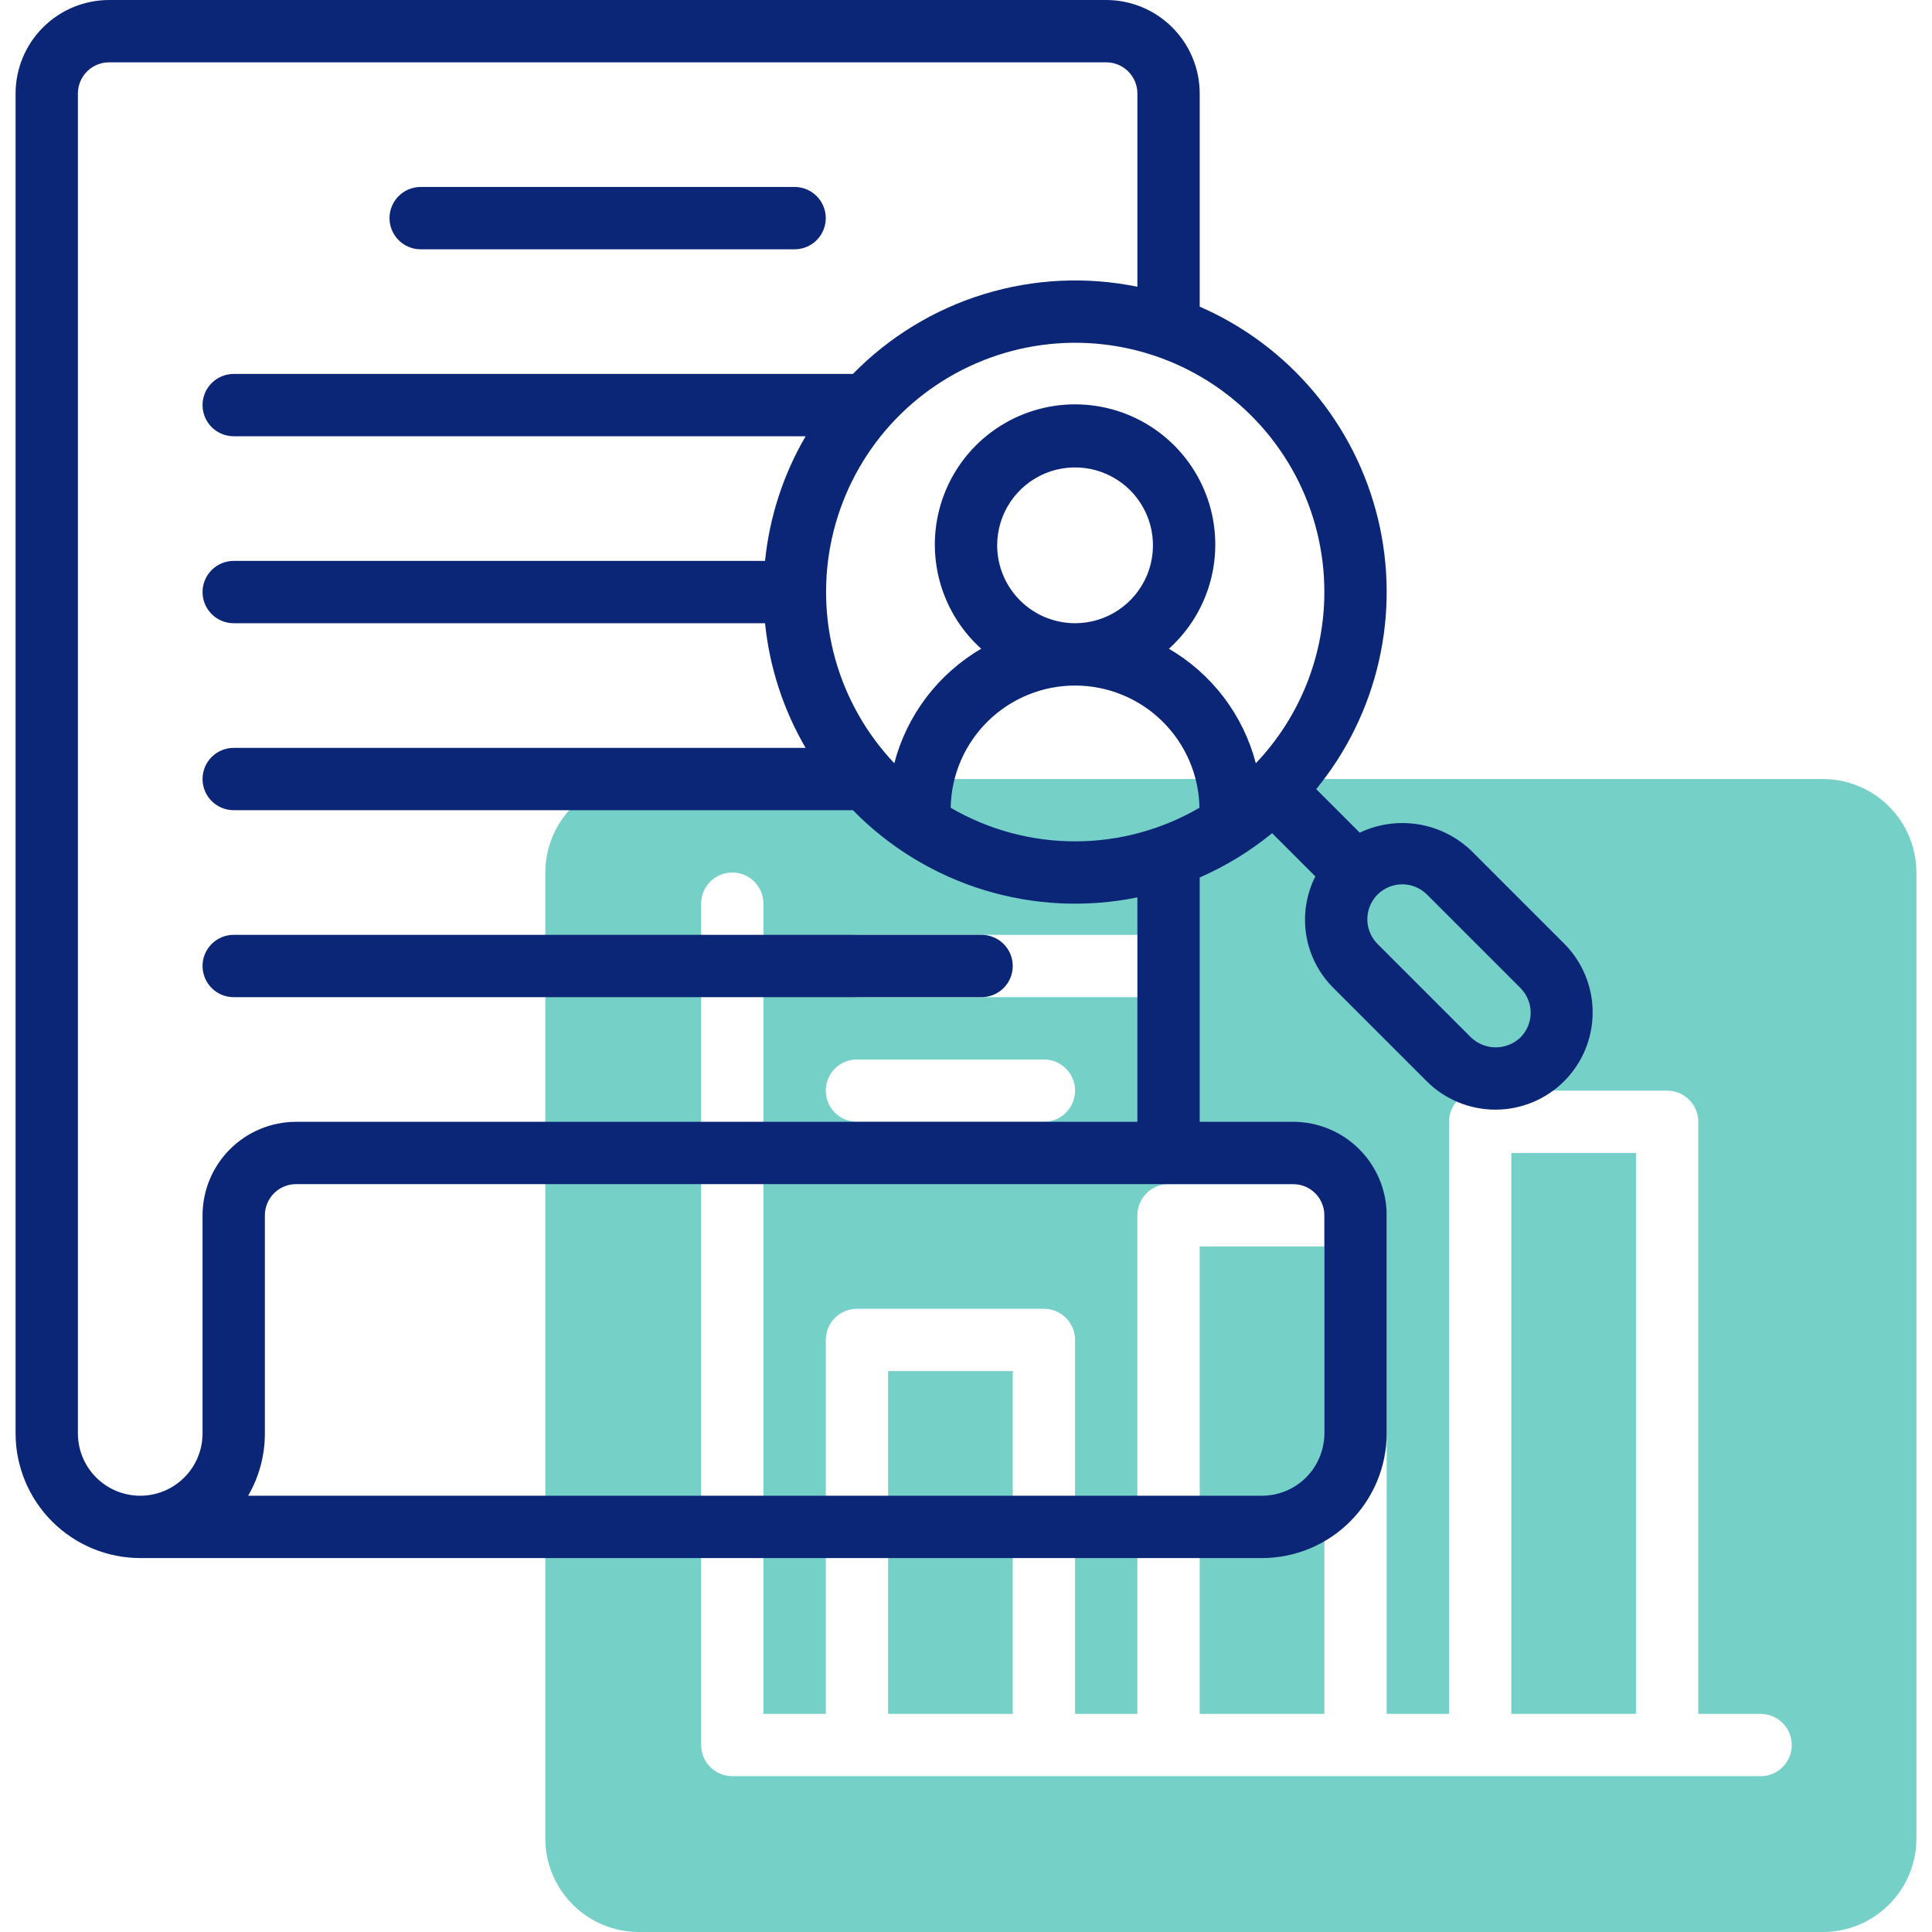
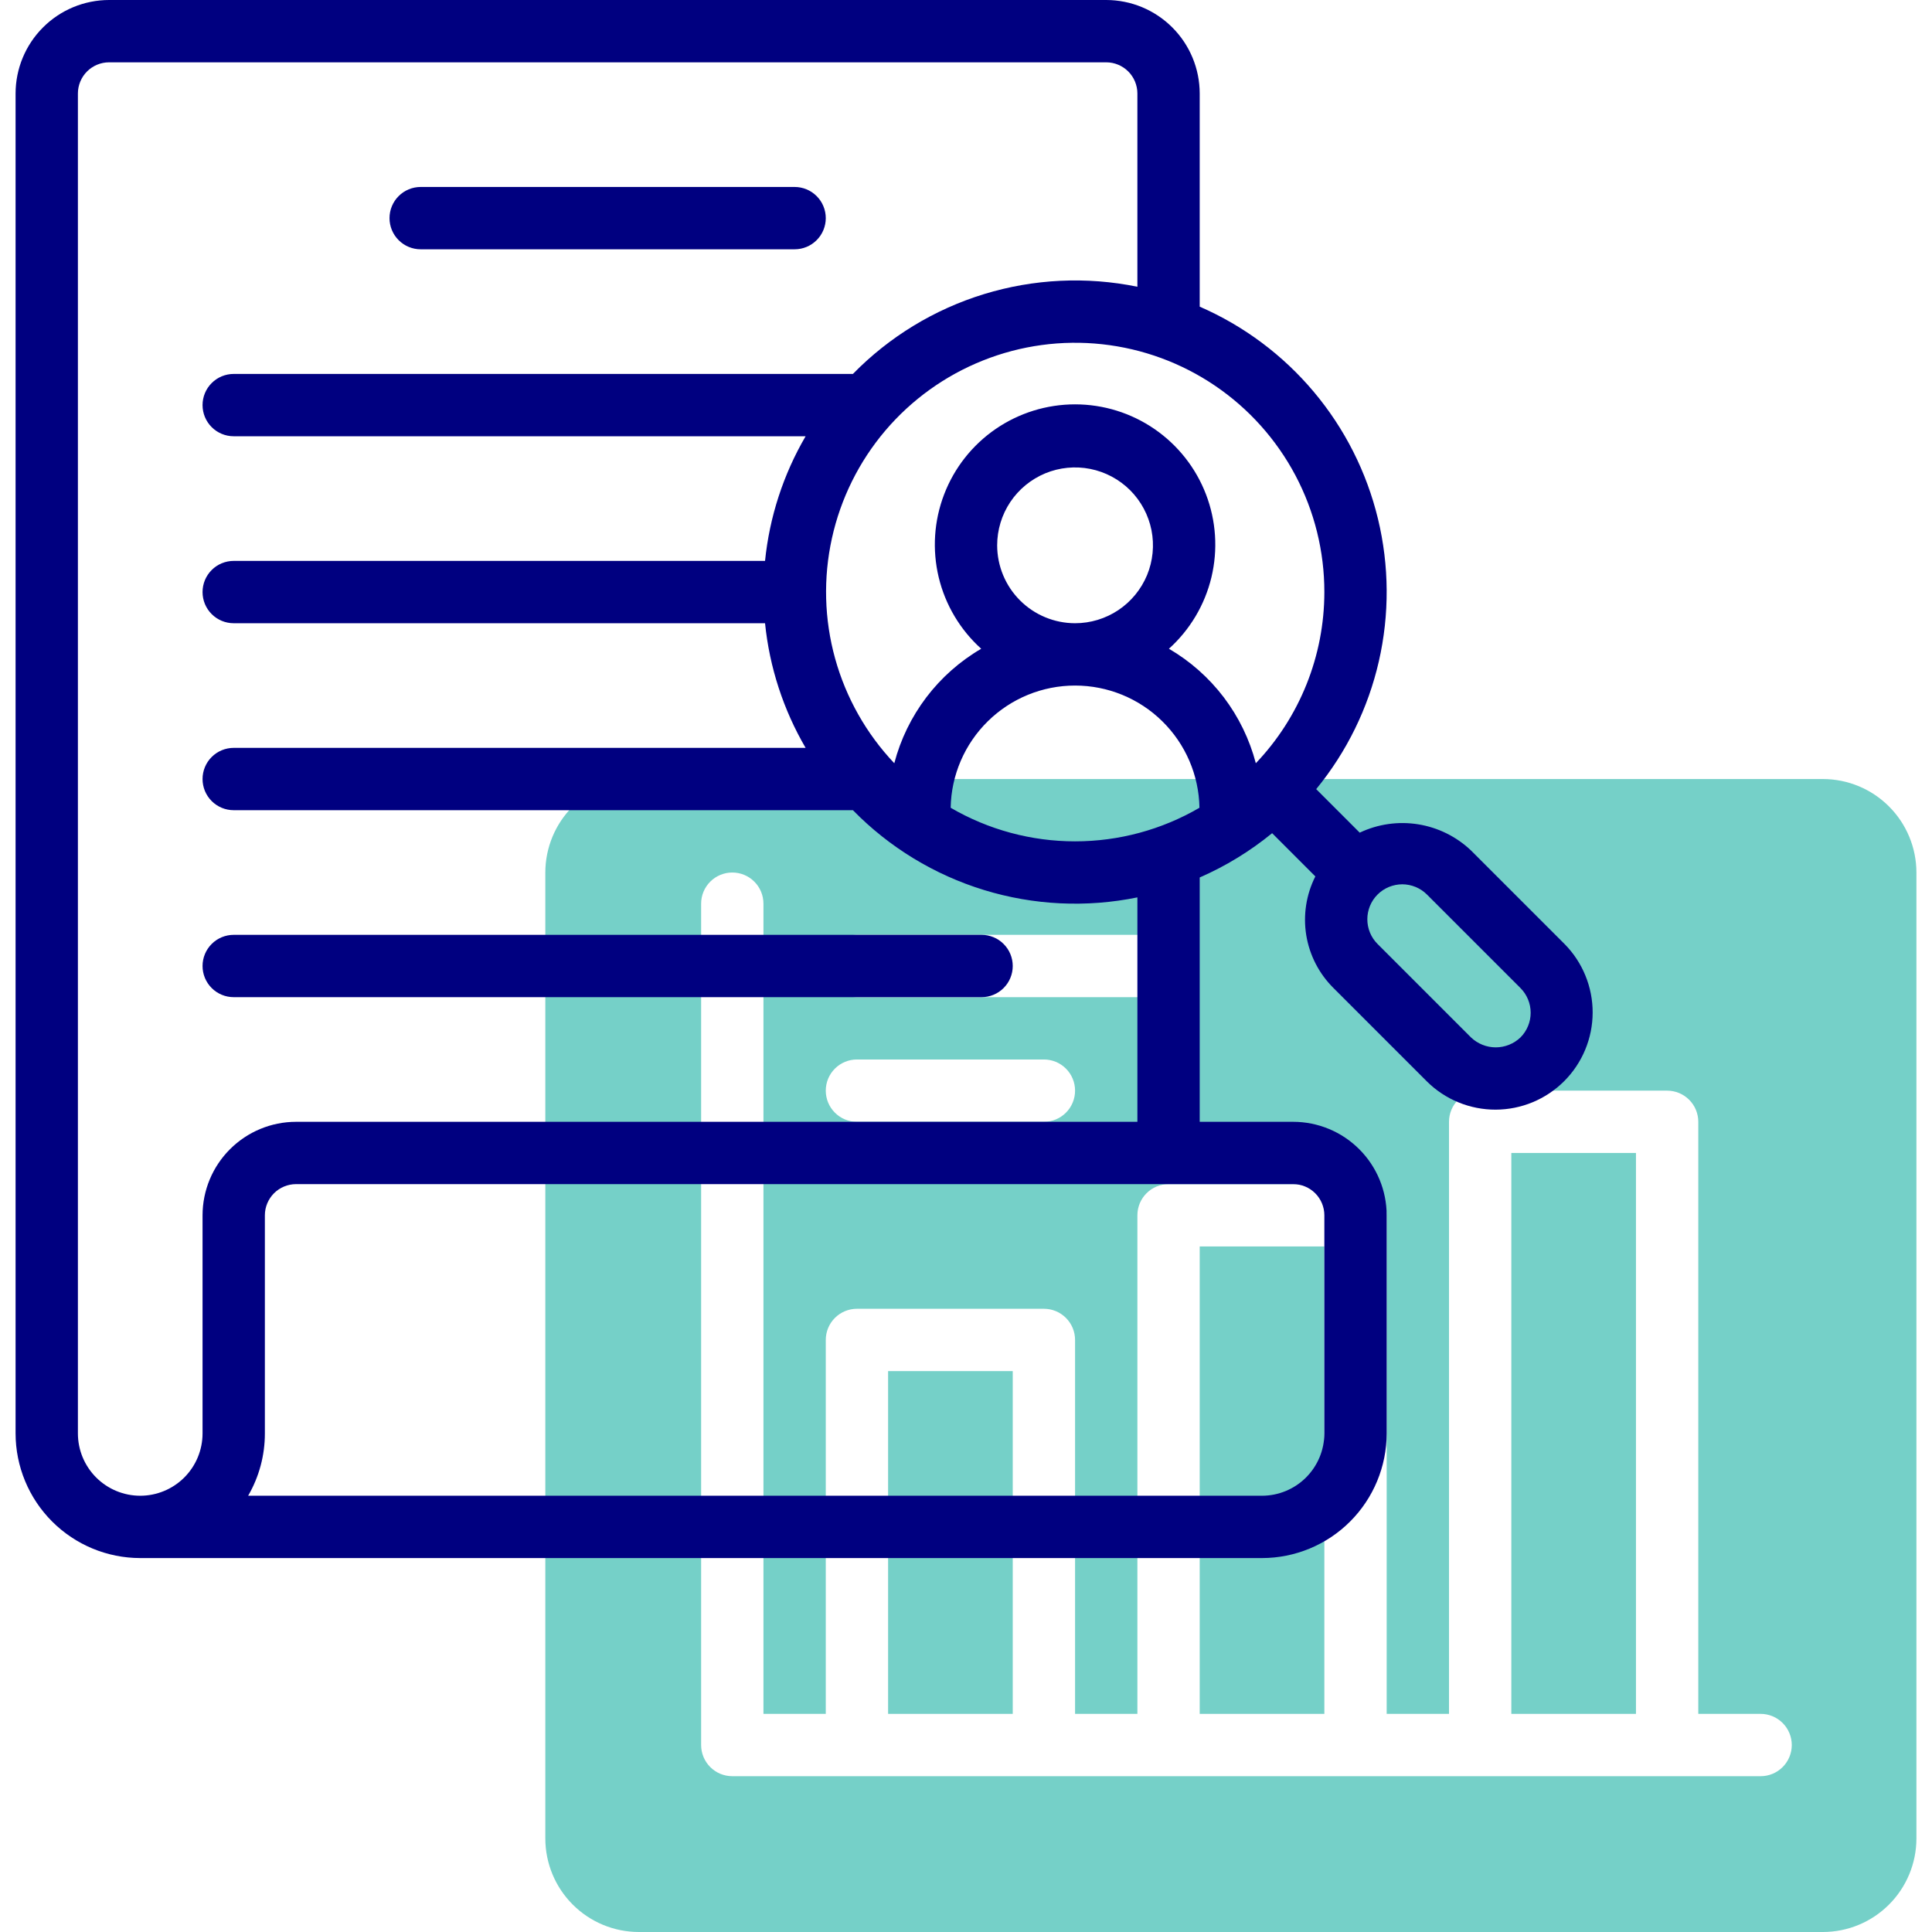
<svg xmlns="http://www.w3.org/2000/svg" width="62" height="62" viewBox="0 0 62 62" fill="none">
  <path d="M28.5 44H32.5V55H28.5V44Z" fill="#75D0C8" />
  <path d="M38.5 40H42.5V55H38.5V40Z" fill="#75D0C8" />
  <path d="M58.5 25H20.5C19.705 25.001 18.942 25.317 18.38 25.88C17.817 26.442 17.501 27.205 17.5 28V59C17.501 59.795 17.817 60.558 18.38 61.12C18.942 61.683 19.705 61.999 20.5 62H58.5C59.295 61.999 60.058 61.683 60.62 61.12C61.183 60.558 61.499 59.795 61.5 59V28C61.499 27.205 61.183 26.442 60.62 25.88C60.058 25.317 59.295 25.001 58.5 25ZM27.5 30H36.5C36.765 30 37.02 30.105 37.207 30.293C37.395 30.48 37.5 30.735 37.5 31C37.5 31.265 37.395 31.52 37.207 31.707C37.02 31.895 36.765 32 36.5 32H27.5C27.235 32 26.98 31.895 26.793 31.707C26.605 31.52 26.5 31.265 26.5 31C26.5 30.735 26.605 30.48 26.793 30.293C26.98 30.105 27.235 30 27.5 30ZM27.5 34H33.5C33.765 34 34.02 34.105 34.207 34.293C34.395 34.48 34.5 34.735 34.5 35C34.5 35.265 34.395 35.52 34.207 35.707C34.02 35.895 33.765 36 33.5 36H27.5C27.235 36 26.98 35.895 26.793 35.707C26.605 35.52 26.5 35.265 26.5 35C26.5 34.735 26.605 34.48 26.793 34.293C26.98 34.105 27.235 34 27.5 34ZM56.5 57H23.5C23.369 57 23.239 56.974 23.117 56.924C22.996 56.874 22.886 56.8 22.793 56.707C22.7 56.614 22.626 56.504 22.576 56.383C22.526 56.261 22.5 56.131 22.5 56V29C22.5 28.735 22.605 28.48 22.793 28.293C22.98 28.105 23.235 28 23.5 28C23.765 28 24.02 28.105 24.207 28.293C24.395 28.48 24.5 28.735 24.5 29V55H26.5V43C26.5 42.869 26.526 42.739 26.576 42.617C26.626 42.496 26.7 42.386 26.793 42.293C26.886 42.2 26.996 42.126 27.117 42.076C27.239 42.026 27.369 42 27.5 42H33.5C33.631 42 33.761 42.026 33.883 42.076C34.004 42.126 34.114 42.2 34.207 42.293C34.3 42.386 34.374 42.496 34.424 42.617C34.474 42.739 34.5 42.869 34.5 43V55H36.5V39C36.5 38.869 36.526 38.739 36.576 38.617C36.626 38.496 36.7 38.386 36.793 38.293C36.886 38.2 36.996 38.126 37.117 38.076C37.239 38.026 37.369 38 37.5 38H43.5C43.631 38 43.761 38.026 43.883 38.076C44.004 38.126 44.114 38.2 44.207 38.293C44.3 38.386 44.374 38.496 44.424 38.617C44.474 38.739 44.5 38.869 44.5 39V55H46.5V36C46.5 35.869 46.526 35.739 46.576 35.617C46.626 35.496 46.7 35.386 46.793 35.293C46.886 35.2 46.996 35.126 47.117 35.076C47.239 35.026 47.369 35 47.5 35H53.5C53.631 35 53.761 35.026 53.883 35.076C54.004 35.126 54.114 35.2 54.207 35.293C54.3 35.386 54.374 35.496 54.424 35.617C54.474 35.739 54.5 35.869 54.5 36V55H56.5C56.765 55 57.02 55.105 57.207 55.293C57.395 55.48 57.5 55.735 57.5 56C57.5 56.265 57.395 56.52 57.207 56.707C57.02 56.895 56.765 57 56.5 57Z" fill="#75D0C8" />
  <path d="M48.5 37H52.5V55H48.5V37Z" fill="#75D0C8" />
-   <path d="M47.207 27.293C46.739 26.848 46.147 26.555 45.51 26.453C44.872 26.351 44.218 26.444 43.635 26.721L42.238 25.324C43.217 24.13 43.905 22.726 44.249 21.221C44.593 19.717 44.583 18.153 44.221 16.652C43.859 15.152 43.154 13.756 42.161 12.574C41.168 11.392 39.915 10.457 38.5 9.841V3C38.499 2.205 38.183 1.442 37.62 0.88C37.058 0.317 36.295 0.001 35.5 0H3.5C2.705 0.001 1.942 0.317 1.38 0.88C0.817 1.442 0.501 2.205 0.5 3V46C0.501 47.06 0.923 48.077 1.673 48.827C2.423 49.577 3.439 49.999 4.5 50H40.5C41.56 49.999 42.577 49.577 43.327 48.827C44.077 48.077 44.499 47.06 44.5 46V39C44.499 38.205 44.183 37.442 43.62 36.88C43.058 36.317 42.295 36.001 41.5 36H38.5V28.159C39.336 27.794 40.118 27.315 40.824 26.738L42.211 28.125C41.917 28.707 41.815 29.367 41.919 30.011C42.024 30.654 42.33 31.248 42.793 31.707L45.793 34.707C46.379 35.287 47.172 35.612 47.997 35.61C48.822 35.608 49.612 35.279 50.196 34.696C50.779 34.112 51.108 33.322 51.11 32.497C51.112 31.672 50.787 30.879 50.207 30.293L47.207 27.293ZM34.5 27C33.097 27 31.72 26.628 30.508 25.922C30.526 24.876 30.955 23.878 31.702 23.145C32.448 22.411 33.453 22 34.5 22C35.547 22 36.552 22.411 37.298 23.145C38.045 23.878 38.474 24.876 38.492 25.922C37.28 26.628 35.903 27 34.5 27ZM32 17.5C32 17.006 32.147 16.522 32.421 16.111C32.696 15.7 33.087 15.38 33.543 15.19C34 15.001 34.503 14.952 34.988 15.048C35.473 15.145 35.918 15.383 36.268 15.732C36.617 16.082 36.855 16.527 36.952 17.012C37.048 17.497 36.999 18 36.81 18.457C36.62 18.913 36.3 19.304 35.889 19.579C35.478 19.853 34.995 20 34.5 20C33.837 19.999 33.202 19.736 32.733 19.267C32.264 18.798 32.001 18.163 32 17.5ZM42.5 19C42.499 21.046 41.712 23.012 40.301 24.493C40.1 23.727 39.751 23.009 39.273 22.378C38.794 21.748 38.196 21.218 37.512 20.819C38.188 20.21 38.664 19.41 38.876 18.526C39.088 17.641 39.027 16.712 38.701 15.863C38.375 15.013 37.798 14.283 37.048 13.767C36.298 13.252 35.41 12.976 34.5 12.976C33.59 12.976 32.702 13.252 31.951 13.767C31.201 14.283 30.625 15.013 30.299 15.863C29.973 16.712 29.912 17.641 30.124 18.526C30.336 19.41 30.812 20.21 31.488 20.819C30.804 21.218 30.206 21.748 29.727 22.378C29.249 23.009 28.899 23.727 28.699 24.493C27.801 23.545 27.149 22.391 26.8 21.133C26.451 19.875 26.416 18.55 26.697 17.275C26.978 15.999 27.567 14.812 28.412 13.817C29.258 12.822 30.335 12.05 31.548 11.567C32.761 11.084 34.074 10.905 35.372 11.047C36.67 11.189 37.914 11.646 38.995 12.38C40.075 13.113 40.959 14.1 41.571 15.254C42.182 16.408 42.501 17.694 42.5 19ZM42.5 39V46C42.499 46.53 42.288 47.038 41.913 47.413C41.538 47.788 41.03 47.999 40.5 48H7.963C8.316 47.392 8.501 46.702 8.5 46V39C8.5 38.735 8.606 38.481 8.793 38.293C8.981 38.106 9.235 38 9.5 38H41.5C41.765 38 42.019 38.106 42.207 38.293C42.394 38.481 42.5 38.735 42.5 39ZM36.5 36H9.5C8.705 36.001 7.942 36.317 7.38 36.88C6.817 37.442 6.501 38.205 6.5 39V46C6.5 46.53 6.289 47.039 5.914 47.414C5.539 47.789 5.03 48 4.5 48C3.97 48 3.461 47.789 3.086 47.414C2.711 47.039 2.5 46.53 2.5 46V3C2.5 2.735 2.606 2.481 2.793 2.293C2.981 2.106 3.235 2 3.5 2H35.5C35.765 2 36.019 2.106 36.207 2.293C36.394 2.481 36.5 2.735 36.5 3V9.202C34.866 8.868 33.174 8.949 31.579 9.438C29.984 9.927 28.537 10.808 27.371 12H7.5C7.235 12 6.98 12.105 6.793 12.293C6.605 12.48 6.5 12.735 6.5 13C6.5 13.265 6.605 13.52 6.793 13.707C6.98 13.895 7.235 14 7.5 14H25.853C25.138 15.225 24.694 16.589 24.551 18H7.5C7.235 18 6.98 18.105 6.793 18.293C6.605 18.48 6.5 18.735 6.5 19C6.5 19.265 6.605 19.52 6.793 19.707C6.98 19.895 7.235 20 7.5 20H24.551C24.694 21.411 25.138 22.775 25.853 24H7.5C7.235 24 6.98 24.105 6.793 24.293C6.605 24.48 6.5 24.735 6.5 25C6.5 25.265 6.605 25.52 6.793 25.707C6.98 25.895 7.235 26 7.5 26H27.371C28.537 27.192 29.984 28.073 31.579 28.562C33.174 29.051 34.866 29.132 36.5 28.798V36ZM48.793 33.293C48.579 33.497 48.295 33.611 48 33.611C47.705 33.611 47.421 33.497 47.207 33.293L44.207 30.293C44.103 30.189 44.02 30.065 43.964 29.929C43.908 29.793 43.879 29.647 43.879 29.5C43.879 29.353 43.908 29.207 43.964 29.071C44.02 28.935 44.103 28.811 44.207 28.707C44.311 28.603 44.435 28.52 44.571 28.464C44.707 28.408 44.853 28.379 45 28.378C45.147 28.378 45.293 28.408 45.429 28.464C45.565 28.52 45.689 28.603 45.793 28.707L48.793 31.707C49.003 31.917 49.121 32.203 49.121 32.5C49.121 32.797 49.003 33.083 48.793 33.293Z" fill="#0B2577" />
-   <path d="M13.5 8H25.5C25.765 8 26.02 7.895 26.207 7.707C26.395 7.52 26.5 7.265 26.5 7C26.5 6.735 26.395 6.48 26.207 6.293C26.02 6.105 25.765 6 25.5 6H13.5C13.235 6 12.98 6.105 12.793 6.293C12.605 6.48 12.5 6.735 12.5 7C12.5 7.265 12.605 7.52 12.793 7.707C12.98 7.895 13.235 8 13.5 8Z" fill="#0B2577" />
-   <path d="M31.5 30H7.5C7.235 30 6.98 30.105 6.793 30.293C6.605 30.48 6.5 30.735 6.5 31C6.5 31.265 6.605 31.52 6.793 31.707C6.98 31.895 7.235 32 7.5 32H31.5C31.765 32 32.02 31.895 32.207 31.707C32.395 31.52 32.5 31.265 32.5 31C32.5 30.735 32.395 30.48 32.207 30.293C32.02 30.105 31.765 30 31.5 30Z" fill="#0B2577" />
+   <path d="M47.207 27.293C46.739 26.848 46.147 26.555 45.51 26.453C44.872 26.351 44.218 26.444 43.635 26.721L42.238 25.324C43.217 24.13 43.905 22.726 44.249 21.221C44.593 19.717 44.583 18.153 44.221 16.652C43.859 15.152 43.154 13.756 42.161 12.574C41.168 11.392 39.915 10.457 38.5 9.841V3C38.499 2.205 38.183 1.442 37.62 0.88C37.058 0.317 36.295 0.001 35.5 0H3.5C2.705 0.001 1.942 0.317 1.38 0.88C0.817 1.442 0.501 2.205 0.5 3V46C0.501 47.06 0.923 48.077 1.673 48.827C2.423 49.577 3.439 49.999 4.5 50H40.5C41.56 49.999 42.577 49.577 43.327 48.827C44.077 48.077 44.499 47.06 44.5 46V39C44.499 38.205 44.183 37.442 43.62 36.88C43.058 36.317 42.295 36.001 41.5 36H38.5V28.159C39.336 27.794 40.118 27.315 40.824 26.738L42.211 28.125C41.917 28.707 41.815 29.367 41.919 30.011C42.024 30.654 42.33 31.248 42.793 31.707L45.793 34.707C46.379 35.287 47.172 35.612 47.997 35.61C48.822 35.608 49.612 35.279 50.196 34.696C50.779 34.112 51.108 33.322 51.11 32.497C51.112 31.672 50.787 30.879 50.207 30.293L47.207 27.293ZM34.5 27C33.097 27 31.72 26.628 30.508 25.922C30.526 24.876 30.955 23.878 31.702 23.145C32.448 22.411 33.453 22 34.5 22C35.547 22 36.552 22.411 37.298 23.145C38.045 23.878 38.474 24.876 38.492 25.922C37.28 26.628 35.903 27 34.5 27ZM32 17.5C32 17.006 32.147 16.522 32.421 16.111C32.696 15.7 33.087 15.38 33.543 15.19C34 15.001 34.503 14.952 34.988 15.048C35.473 15.145 35.918 15.383 36.268 15.732C36.617 16.082 36.855 16.527 36.952 17.012C37.048 17.497 36.999 18 36.81 18.457C36.62 18.913 36.3 19.304 35.889 19.579C35.478 19.853 34.995 20 34.5 20C33.837 19.999 33.202 19.736 32.733 19.267C32.264 18.798 32.001 18.163 32 17.5ZM42.5 19C42.499 21.046 41.712 23.012 40.301 24.493C40.1 23.727 39.751 23.009 39.273 22.378C38.794 21.748 38.196 21.218 37.512 20.819C38.188 20.21 38.664 19.41 38.876 18.526C39.088 17.641 39.027 16.712 38.701 15.863C38.375 15.013 37.798 14.283 37.048 13.767C36.298 13.252 35.41 12.976 34.5 12.976C33.59 12.976 32.702 13.252 31.951 13.767C31.201 14.283 30.625 15.013 30.299 15.863C29.973 16.712 29.912 17.641 30.124 18.526C30.336 19.41 30.812 20.21 31.488 20.819C30.804 21.218 30.206 21.748 29.727 22.378C29.249 23.009 28.899 23.727 28.699 24.493C27.801 23.545 27.149 22.391 26.8 21.133C26.451 19.875 26.416 18.55 26.697 17.275C26.978 15.999 27.567 14.812 28.412 13.817C29.258 12.822 30.335 12.05 31.548 11.567C32.761 11.084 34.074 10.905 35.372 11.047C36.67 11.189 37.914 11.646 38.995 12.38C40.075 13.113 40.959 14.1 41.571 15.254C42.182 16.408 42.501 17.694 42.5 19ZM42.5 39V46C42.499 46.53 42.288 47.038 41.913 47.413C41.538 47.788 41.03 47.999 40.5 48H7.963C8.316 47.392 8.501 46.702 8.5 46V39C8.5 38.735 8.606 38.481 8.793 38.293C8.981 38.106 9.235 38 9.5 38H41.5C41.765 38 42.019 38.106 42.207 38.293C42.394 38.481 42.5 38.735 42.5 39ZM36.5 36H9.5C8.705 36.001 7.942 36.317 7.38 36.88C6.817 37.442 6.501 38.205 6.5 39V46C6.5 46.53 6.289 47.039 5.914 47.414C5.539 47.789 5.03 48 4.5 48C3.97 48 3.461 47.789 3.086 47.414C2.711 47.039 2.5 46.53 2.5 46V3C2.5 2.735 2.606 2.481 2.793 2.293C2.981 2.106 3.235 2 3.5 2H35.5C35.765 2 36.019 2.106 36.207 2.293C36.394 2.481 36.5 2.735 36.5 3V9.202C34.866 8.868 33.174 8.949 31.579 9.438C29.984 9.927 28.537 10.808 27.371 12H7.5C7.235 12 6.98 12.105 6.793 12.293C6.605 12.48 6.5 12.735 6.5 13C6.5 13.265 6.605 13.52 6.793 13.707C6.98 13.895 7.235 14 7.5 14H25.853C25.138 15.225 24.694 16.589 24.551 18H7.5C7.235 18 6.98 18.105 6.793 18.293C6.605 18.48 6.5 18.735 6.5 19C6.5 19.265 6.605 19.52 6.793 19.707C6.98 19.895 7.235 20 7.5 20H24.551C24.694 21.411 25.138 22.775 25.853 24H7.5C7.235 24 6.98 24.105 6.793 24.293C6.605 24.48 6.5 24.735 6.5 25C6.5 25.265 6.605 25.52 6.793 25.707C6.98 25.895 7.235 26 7.5 26H27.371C28.537 27.192 29.984 28.073 31.579 28.562C33.174 29.051 34.866 29.132 36.5 28.798V36ZM48.793 33.293C48.579 33.497 48.295 33.611 48 33.611C47.705 33.611 47.421 33.497 47.207 33.293L44.207 30.293C44.103 30.189 44.02 30.065 43.964 29.929C43.908 29.793 43.879 29.647 43.879 29.5C43.879 29.353 43.908 29.207 43.964 29.071C44.02 28.935 44.103 28.811 44.207 28.707C44.311 28.603 44.435 28.52 44.571 28.464C44.707 28.408 44.853 28.379 45 28.378C45.147 28.378 45.293 28.408 45.429 28.464C45.565 28.52 45.689 28.603 45.793 28.707L48.793 31.707C49.003 31.917 49.121 32.203 49.121 32.5C49.121 32.797 49.003 33.083 48.793 33.293Z" fill="#000080" />
+   <path d="M13.5 8H25.5C25.765 8 26.02 7.895 26.207 7.707C26.395 7.52 26.5 7.265 26.5 7C26.5 6.735 26.395 6.48 26.207 6.293C26.02 6.105 25.765 6 25.5 6H13.5C13.235 6 12.98 6.105 12.793 6.293C12.605 6.48 12.5 6.735 12.5 7C12.5 7.265 12.605 7.52 12.793 7.707C12.98 7.895 13.235 8 13.5 8Z" fill="#000080" />
+   <path d="M31.5 30H7.5C7.235 30 6.98 30.105 6.793 30.293C6.605 30.48 6.5 30.735 6.5 31C6.5 31.265 6.605 31.52 6.793 31.707C6.98 31.895 7.235 32 7.5 32H31.5C31.765 32 32.02 31.895 32.207 31.707C32.395 31.52 32.5 31.265 32.5 31C32.5 30.735 32.395 30.48 32.207 30.293C32.02 30.105 31.765 30 31.5 30Z" fill="#000080" />
</svg>
